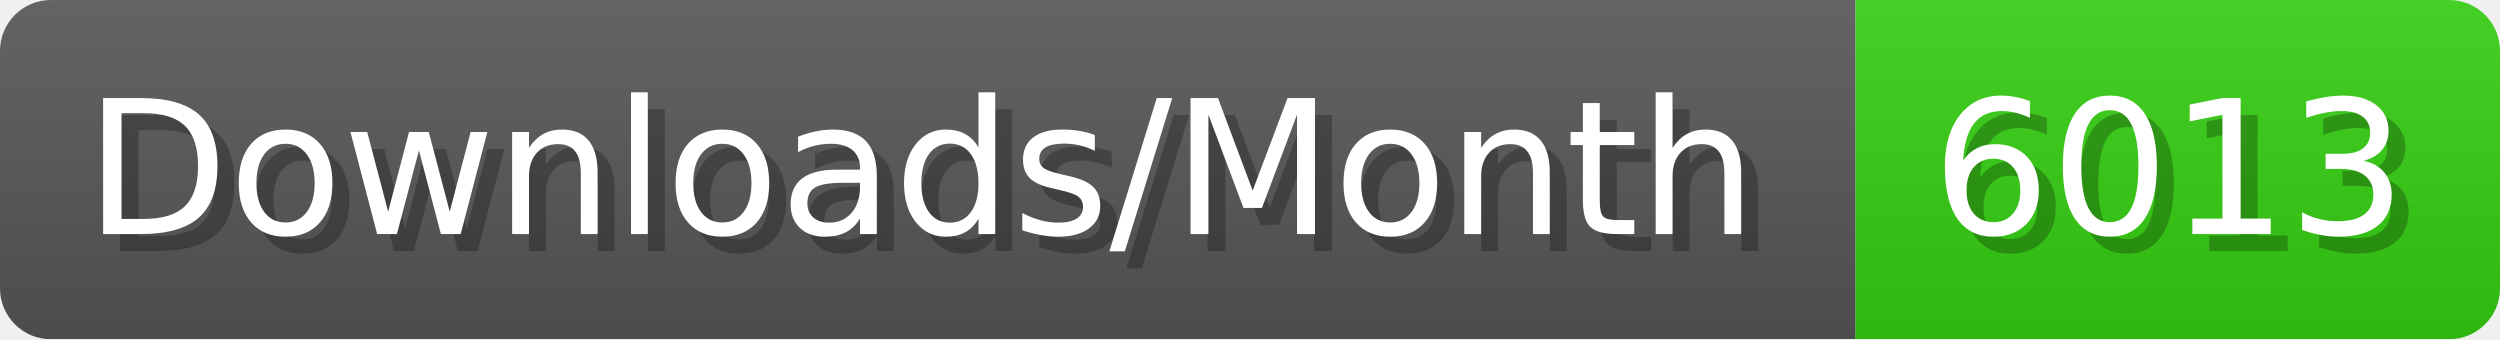
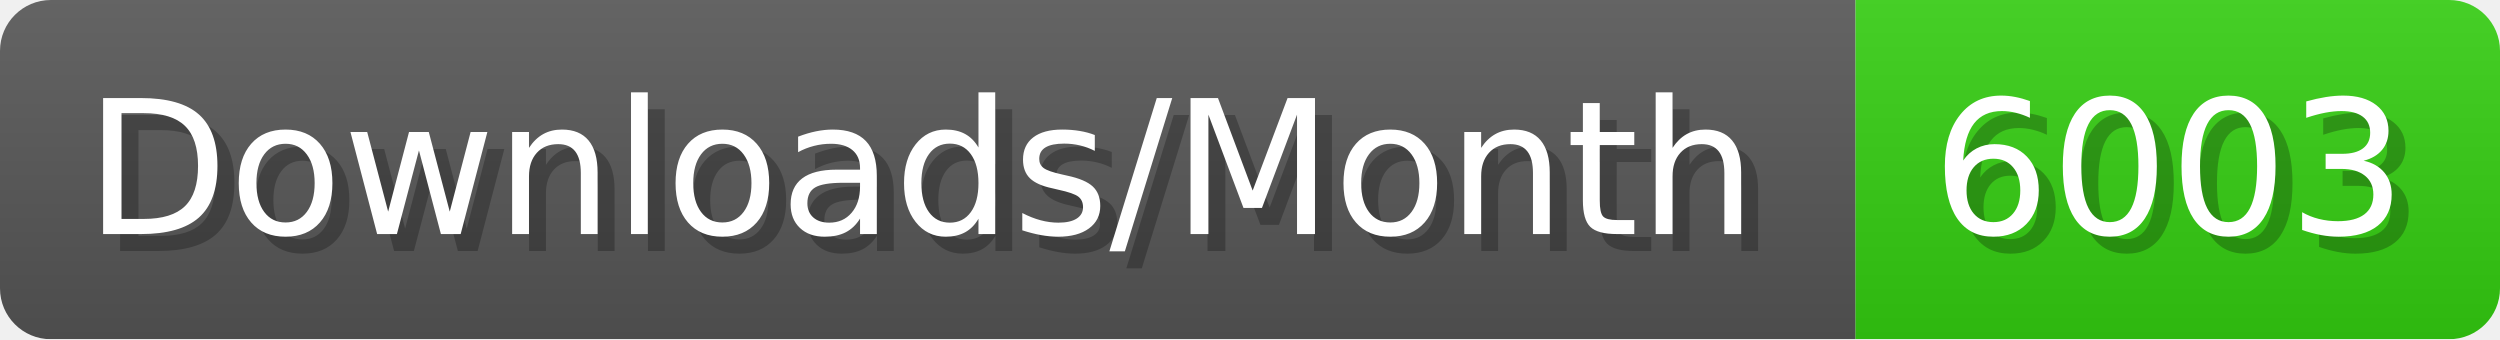
- <svg xmlns="http://www.w3.org/2000/svg" width="147.4" height="20" viewBox="0 0 1474 200" role="img" aria-label="Downloads/Month: 6013">
+ <svg xmlns="http://www.w3.org/2000/svg" width="147.4" height="20" viewBox="0 0 1474 200" role="img" aria-label="Downloads/Month: 6003">
  <linearGradient id="YlXUI" x2="0" y2="100%">
    <stop offset="0" stop-opacity=".1" stop-color="#EEE" />
    <stop offset="1" stop-opacity=".1" />
  </linearGradient>
  <mask id="JHhop">
    <rect width="1474" height="200" rx="30" fill="#FFF" />
  </mask>
  <g mask="url(#JHhop)">
    <rect width="1094" height="200" fill="#555" />
    <rect width="380" height="200" fill="#3C1" x="1094" />
    <rect width="1474" height="200" fill="url(#YlXUI)" />
  </g>
  <g aria-hidden="true" fill="#fff" text-anchor="start" font-family="Verdana,DejaVu Sans,sans-serif" font-size="110">
    <text x="60" y="148" textLength="994" fill="#000" opacity="0.25">Downloads/Month</text>
    <text x="50" y="138" textLength="994">Downloads/Month</text>
-     <text x="1149" y="148" textLength="280" fill="#000" opacity="0.25">6013</text>
-     <text x="1139" y="138" textLength="280">6013</text>
+     <text x="1149" y="148" textLength="280" fill="#000" opacity="0.25">6003</text>
+     <text x="1139" y="138" textLength="280">6003</text>
  </g>
</svg>
